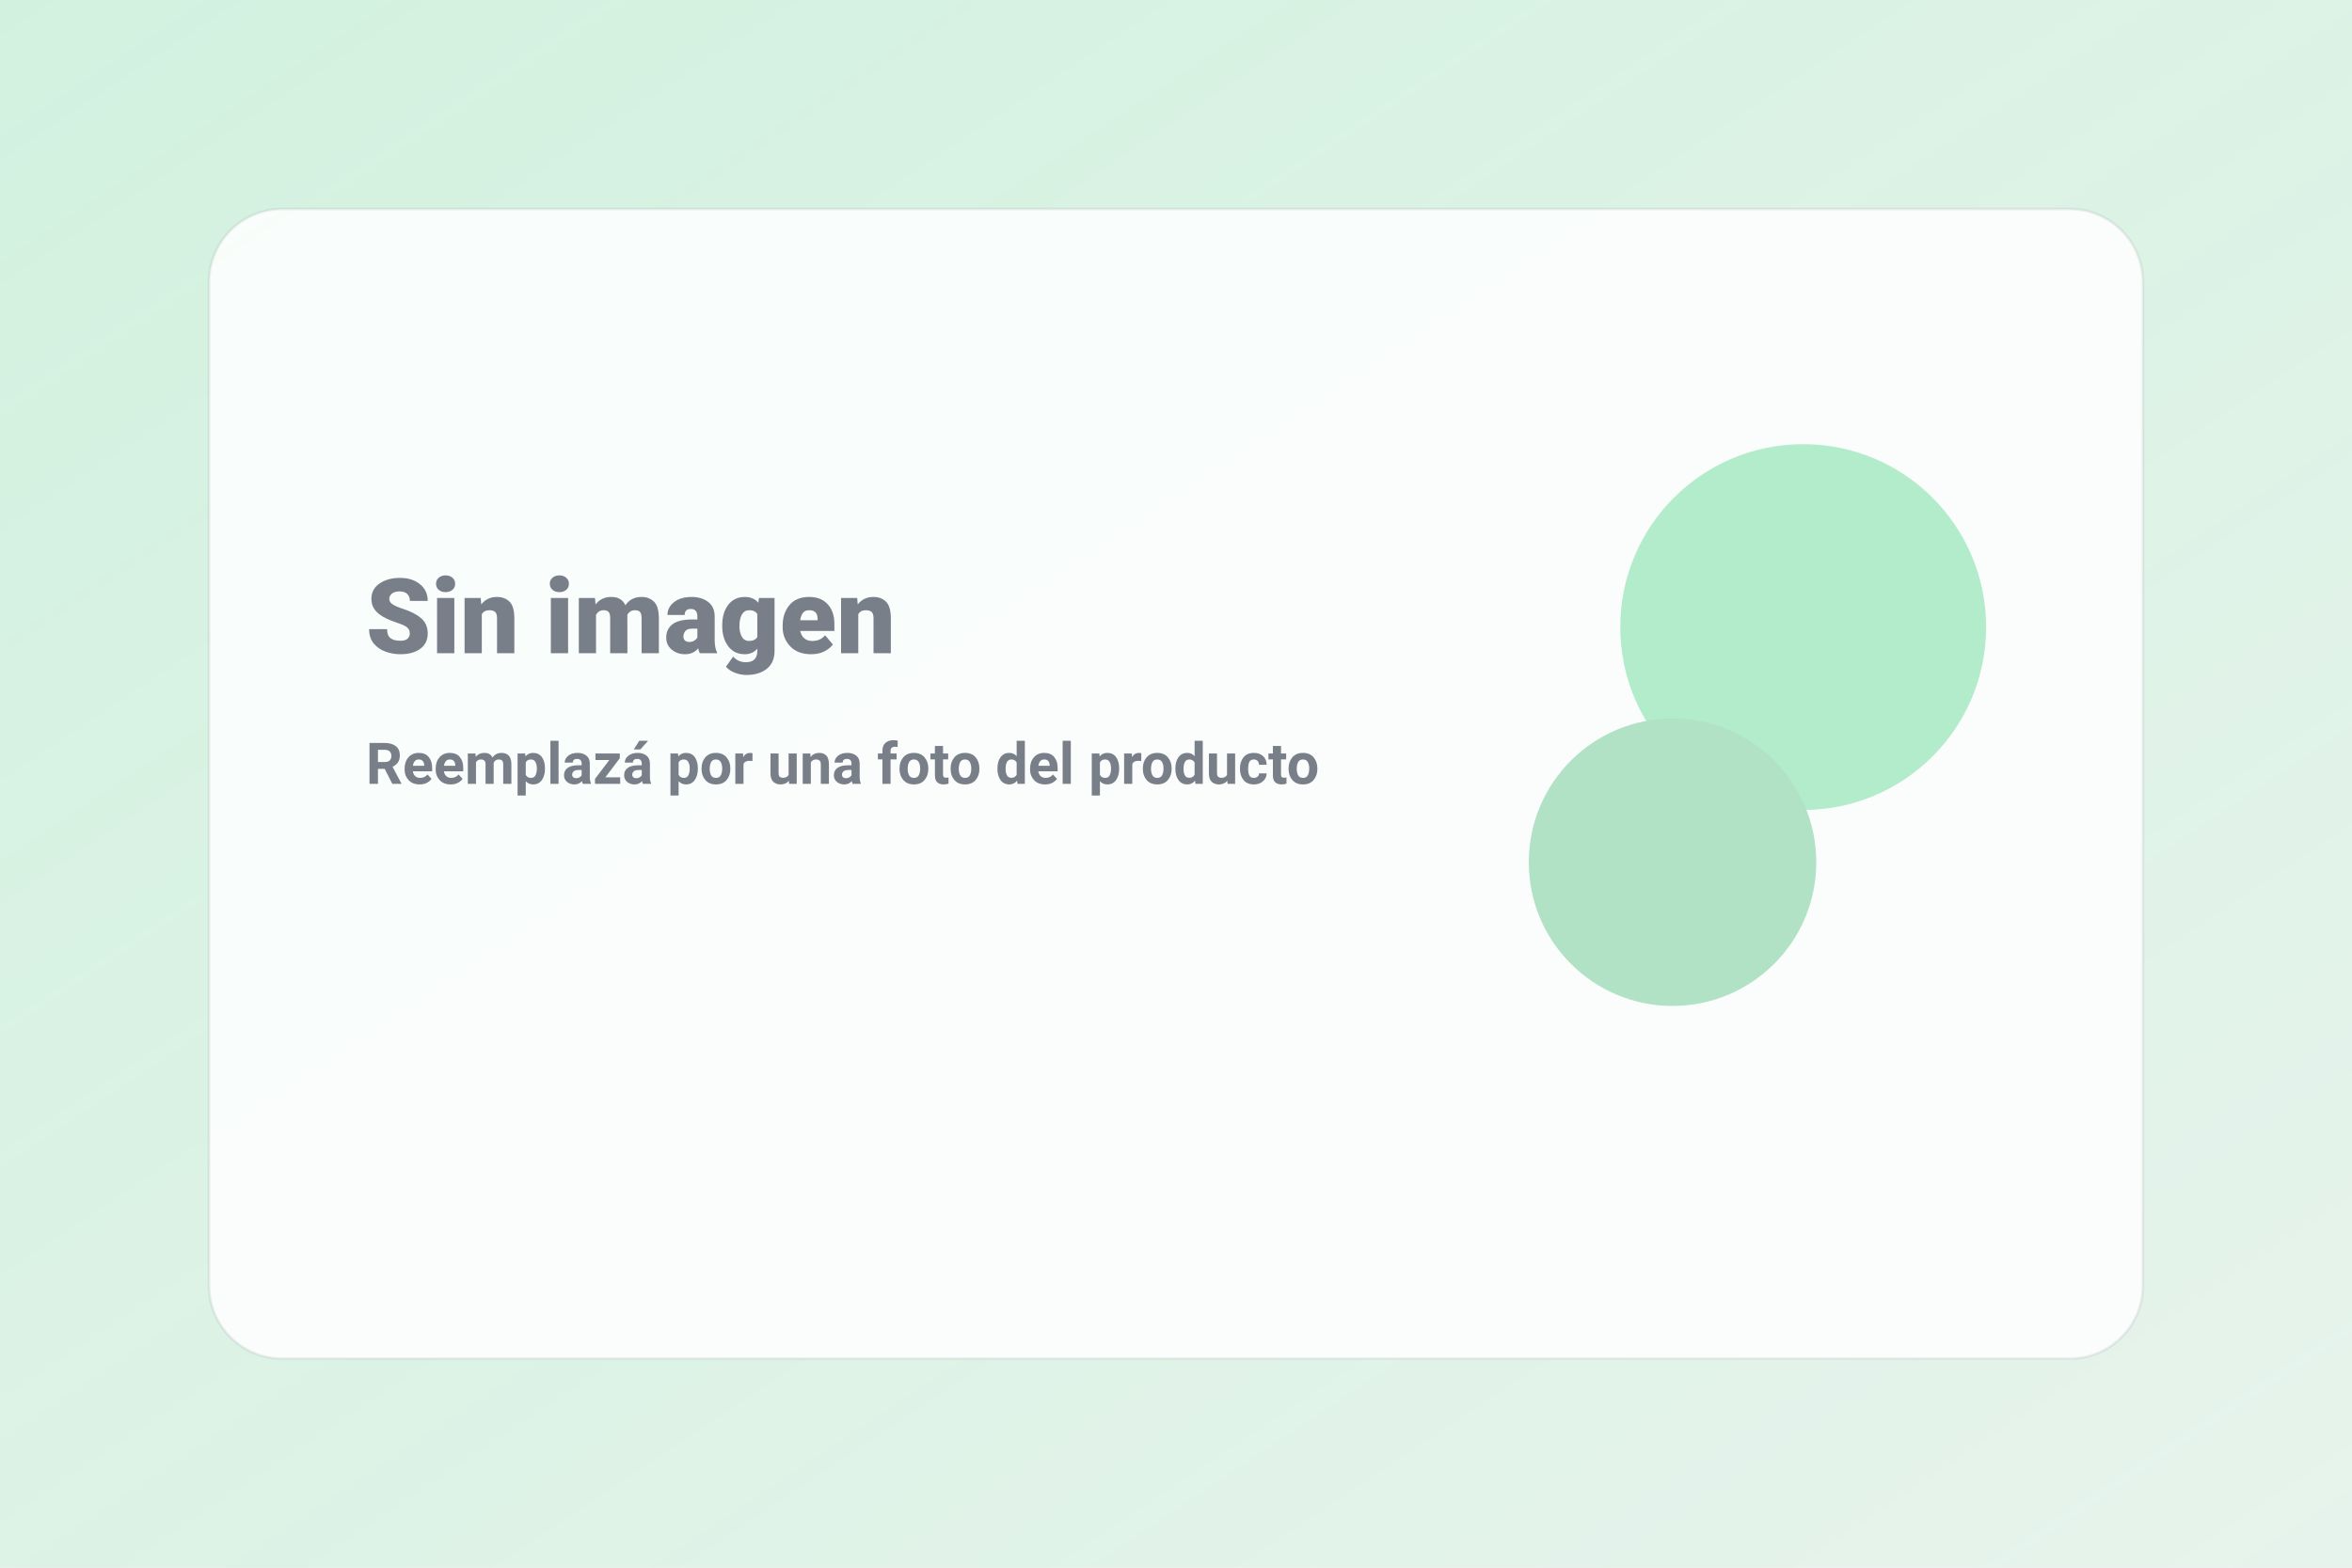
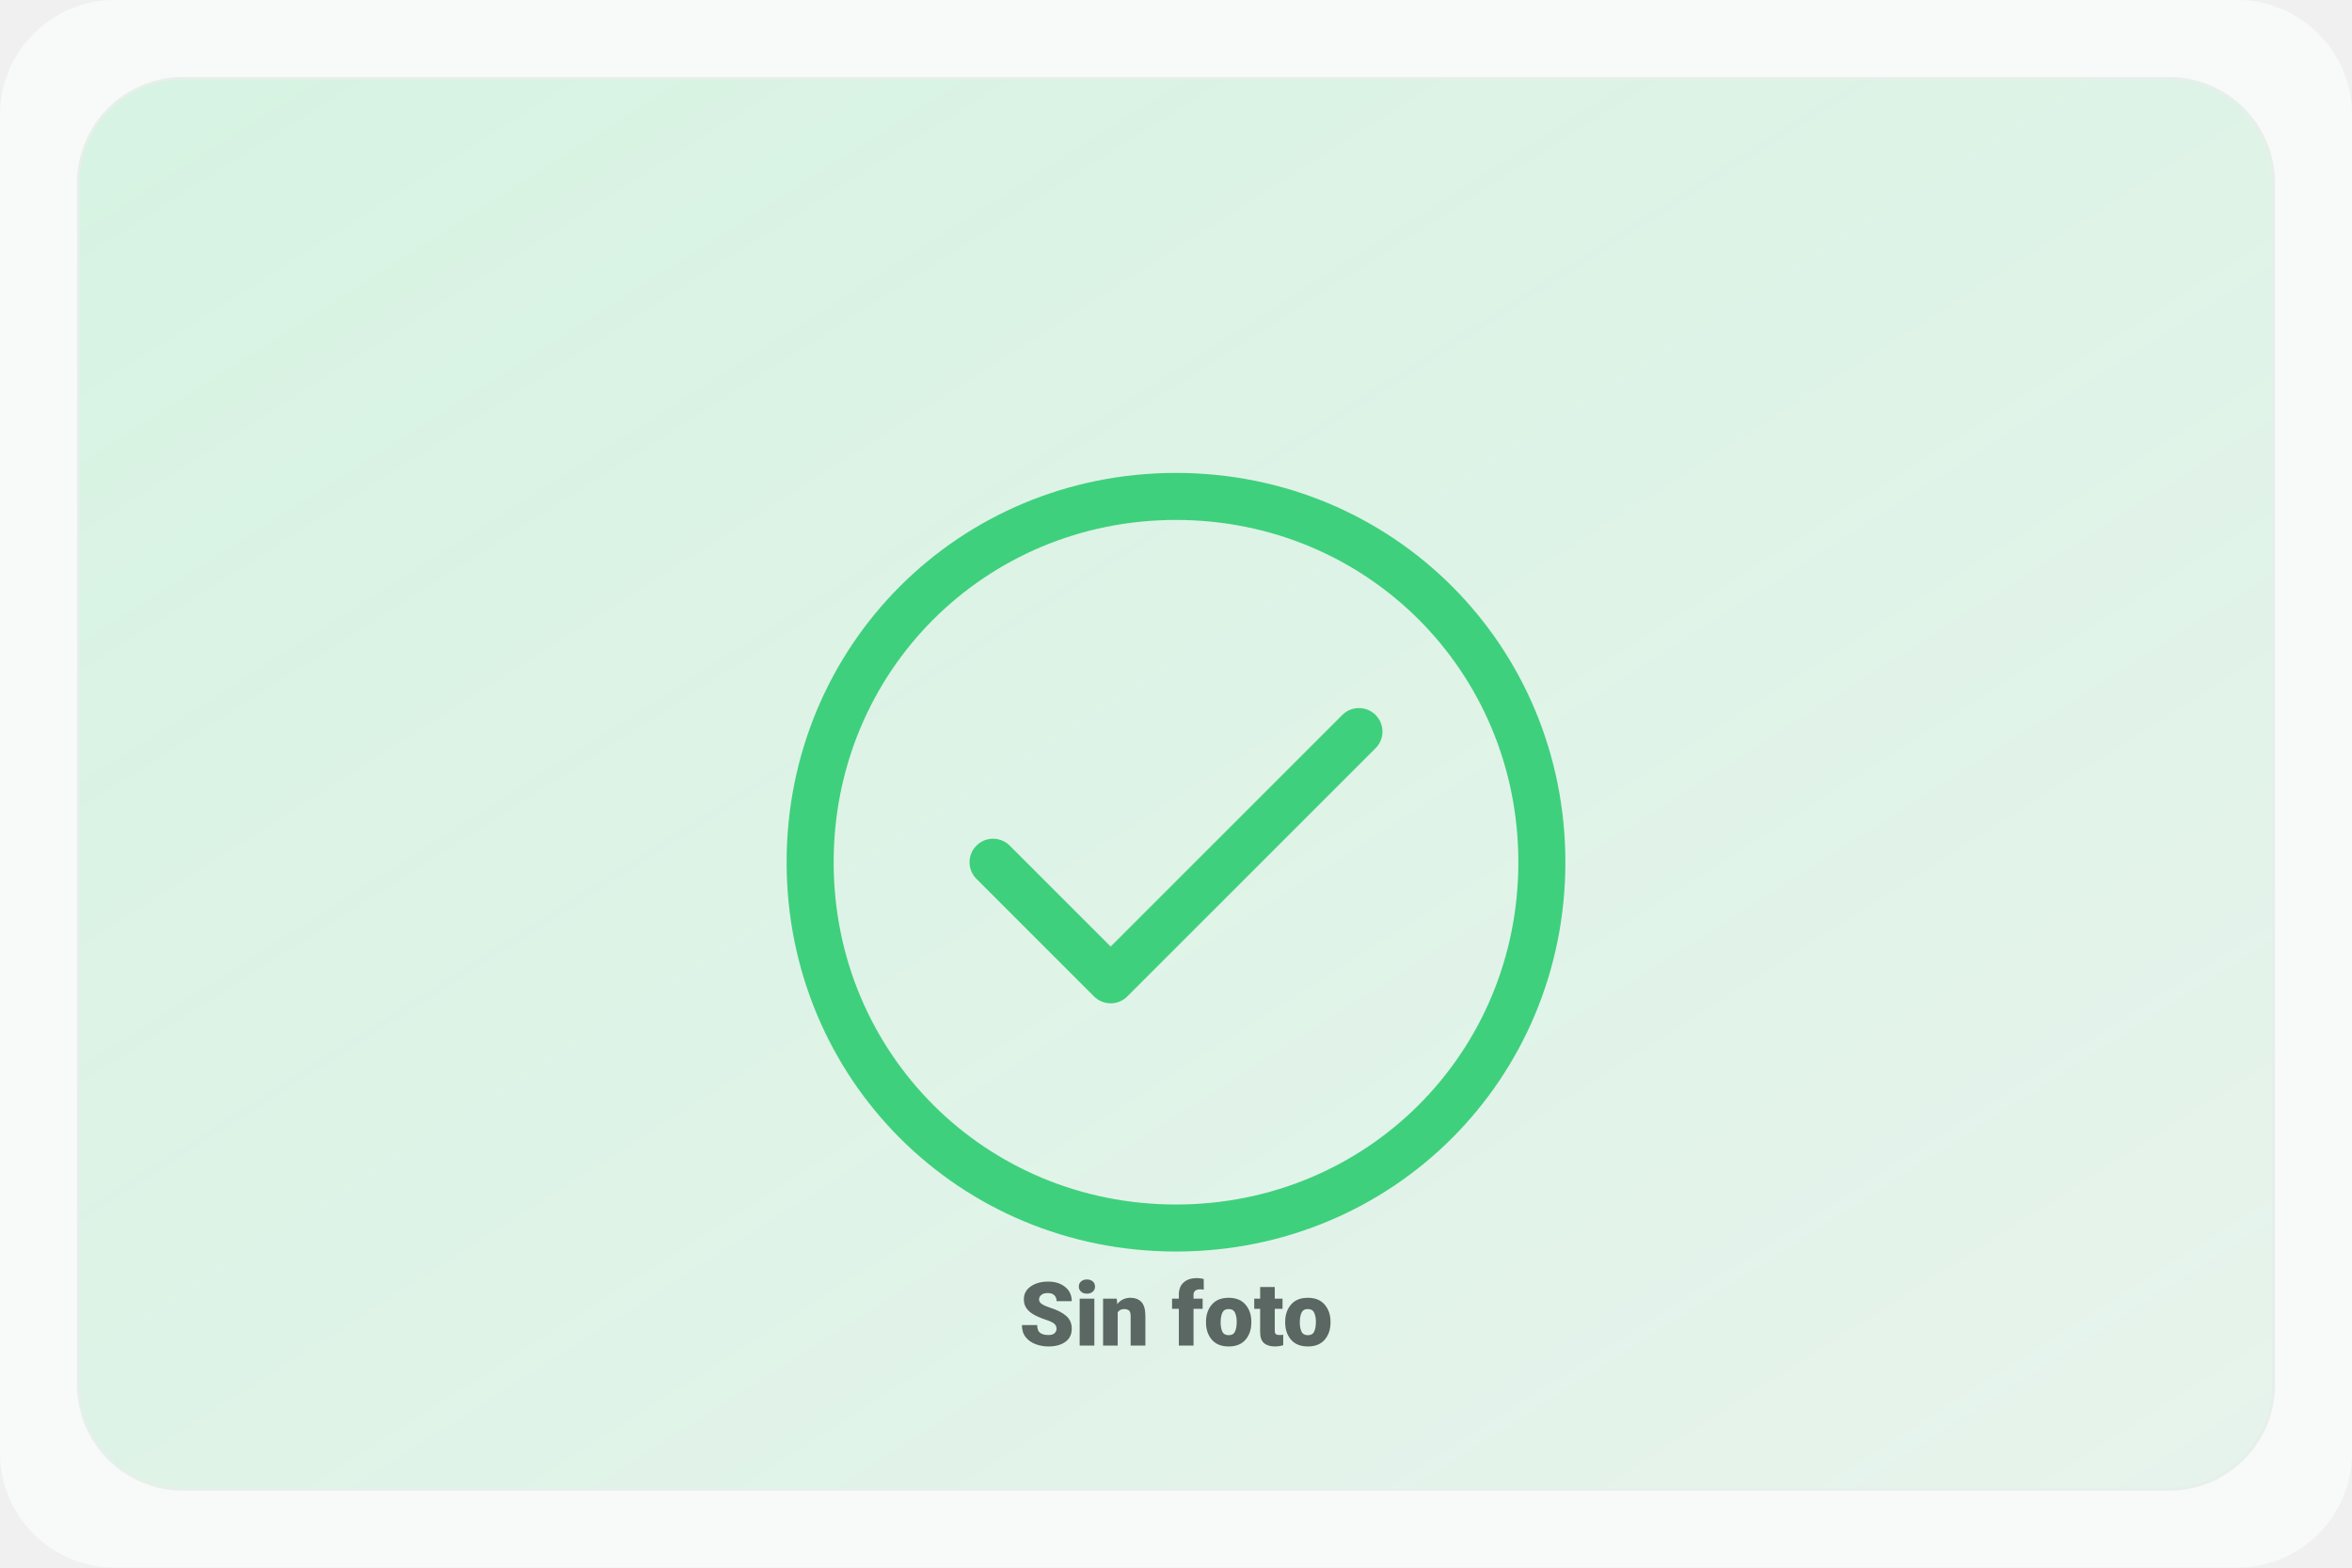
<svg xmlns="http://www.w3.org/2000/svg" width="900" height="600" viewBox="0 0 900 600">
  <defs>
    <linearGradient id="g" x1="0" y1="0" x2="1" y2="1">
-       <stop offset="0" stop-color="#2ecc71" stop-opacity="0.18" />
+       <stop offset="0" stop-color="#2ecc71" stop-opacity="0.16" />
      <stop offset="1" stop-color="#27ae60" stop-opacity="0.08" />
    </linearGradient>
  </defs>
-   <rect width="900" height="600" fill="#f7faf8" />
-   <rect width="900" height="600" fill="url(#g)" />
-   <rect x="80" y="80" width="740" height="440" rx="28" fill="#ffffff" opacity="0.85" stroke="#0f172a" stroke-opacity="0.08" />
-   <g fill="#0f172a" opacity="0.55" font-family="system-ui, -apple-system, Segoe UI, Roboto, Arial">
-     <text x="140" y="250" font-size="40" font-weight="850">Sin imagen</text>
-     <text x="140" y="300" font-size="22" font-weight="650">Reemplazá por una foto del producto</text>
+   <rect width="900" height="600" rx="44" fill="#f7faf8" />
+   <rect x="30" y="30" width="840" height="540" rx="40" fill="url(#g)" stroke="#e6efe9" />
+   <g fill="none" stroke="#2ecc71" stroke-width="18" stroke-linecap="round" stroke-linejoin="round" opacity="0.9">
+     <path d="M450 190c-78 0-140 62-140 140s62 140 140 140 140-62 140-140-62-140-140-140z" />
+     <path d="M380 330l45 45 95-95" />
  </g>
-   <g opacity="0.35">
-     <circle cx="690" cy="240" r="70" fill="#2ecc71" />
-     <circle cx="640" cy="330" r="55" fill="#27ae60" />
-   </g>
+   <text x="450" y="515" text-anchor="middle" font-family="system-ui,-apple-system,Segoe UI,Roboto,Arial" font-size="34" font-weight="800" fill="#5b6762">Sin foto</text>
</svg>
